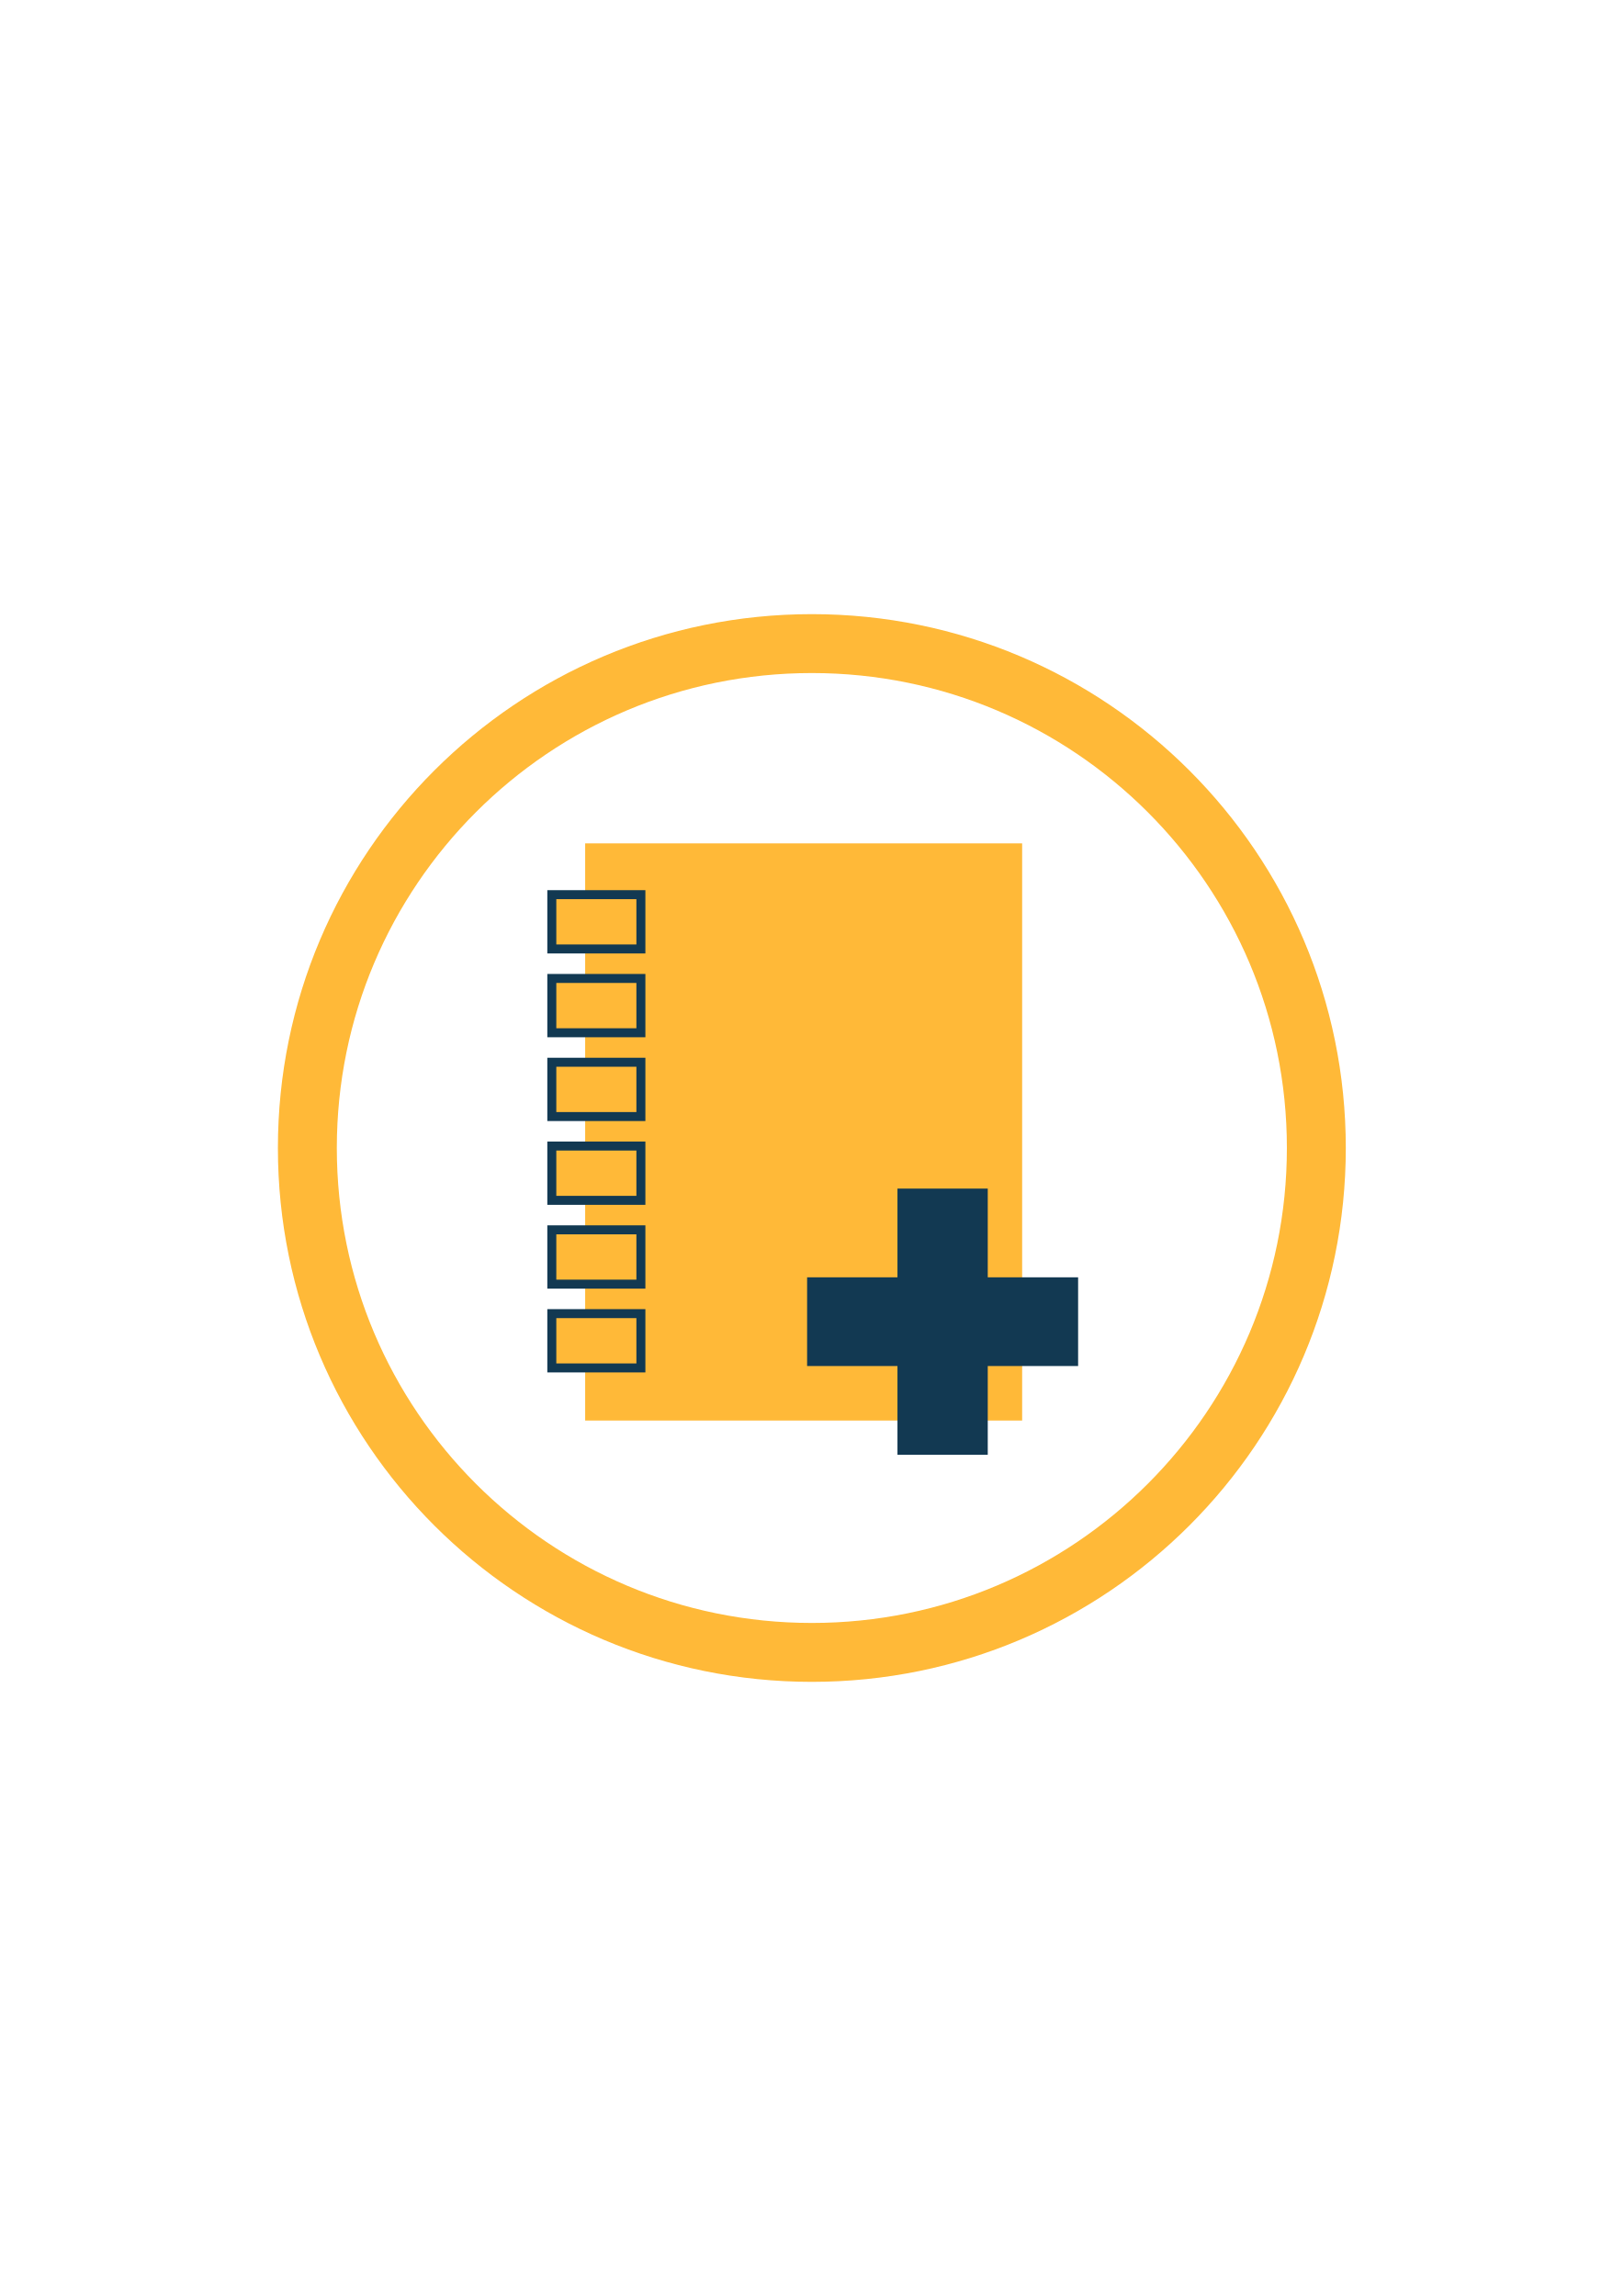
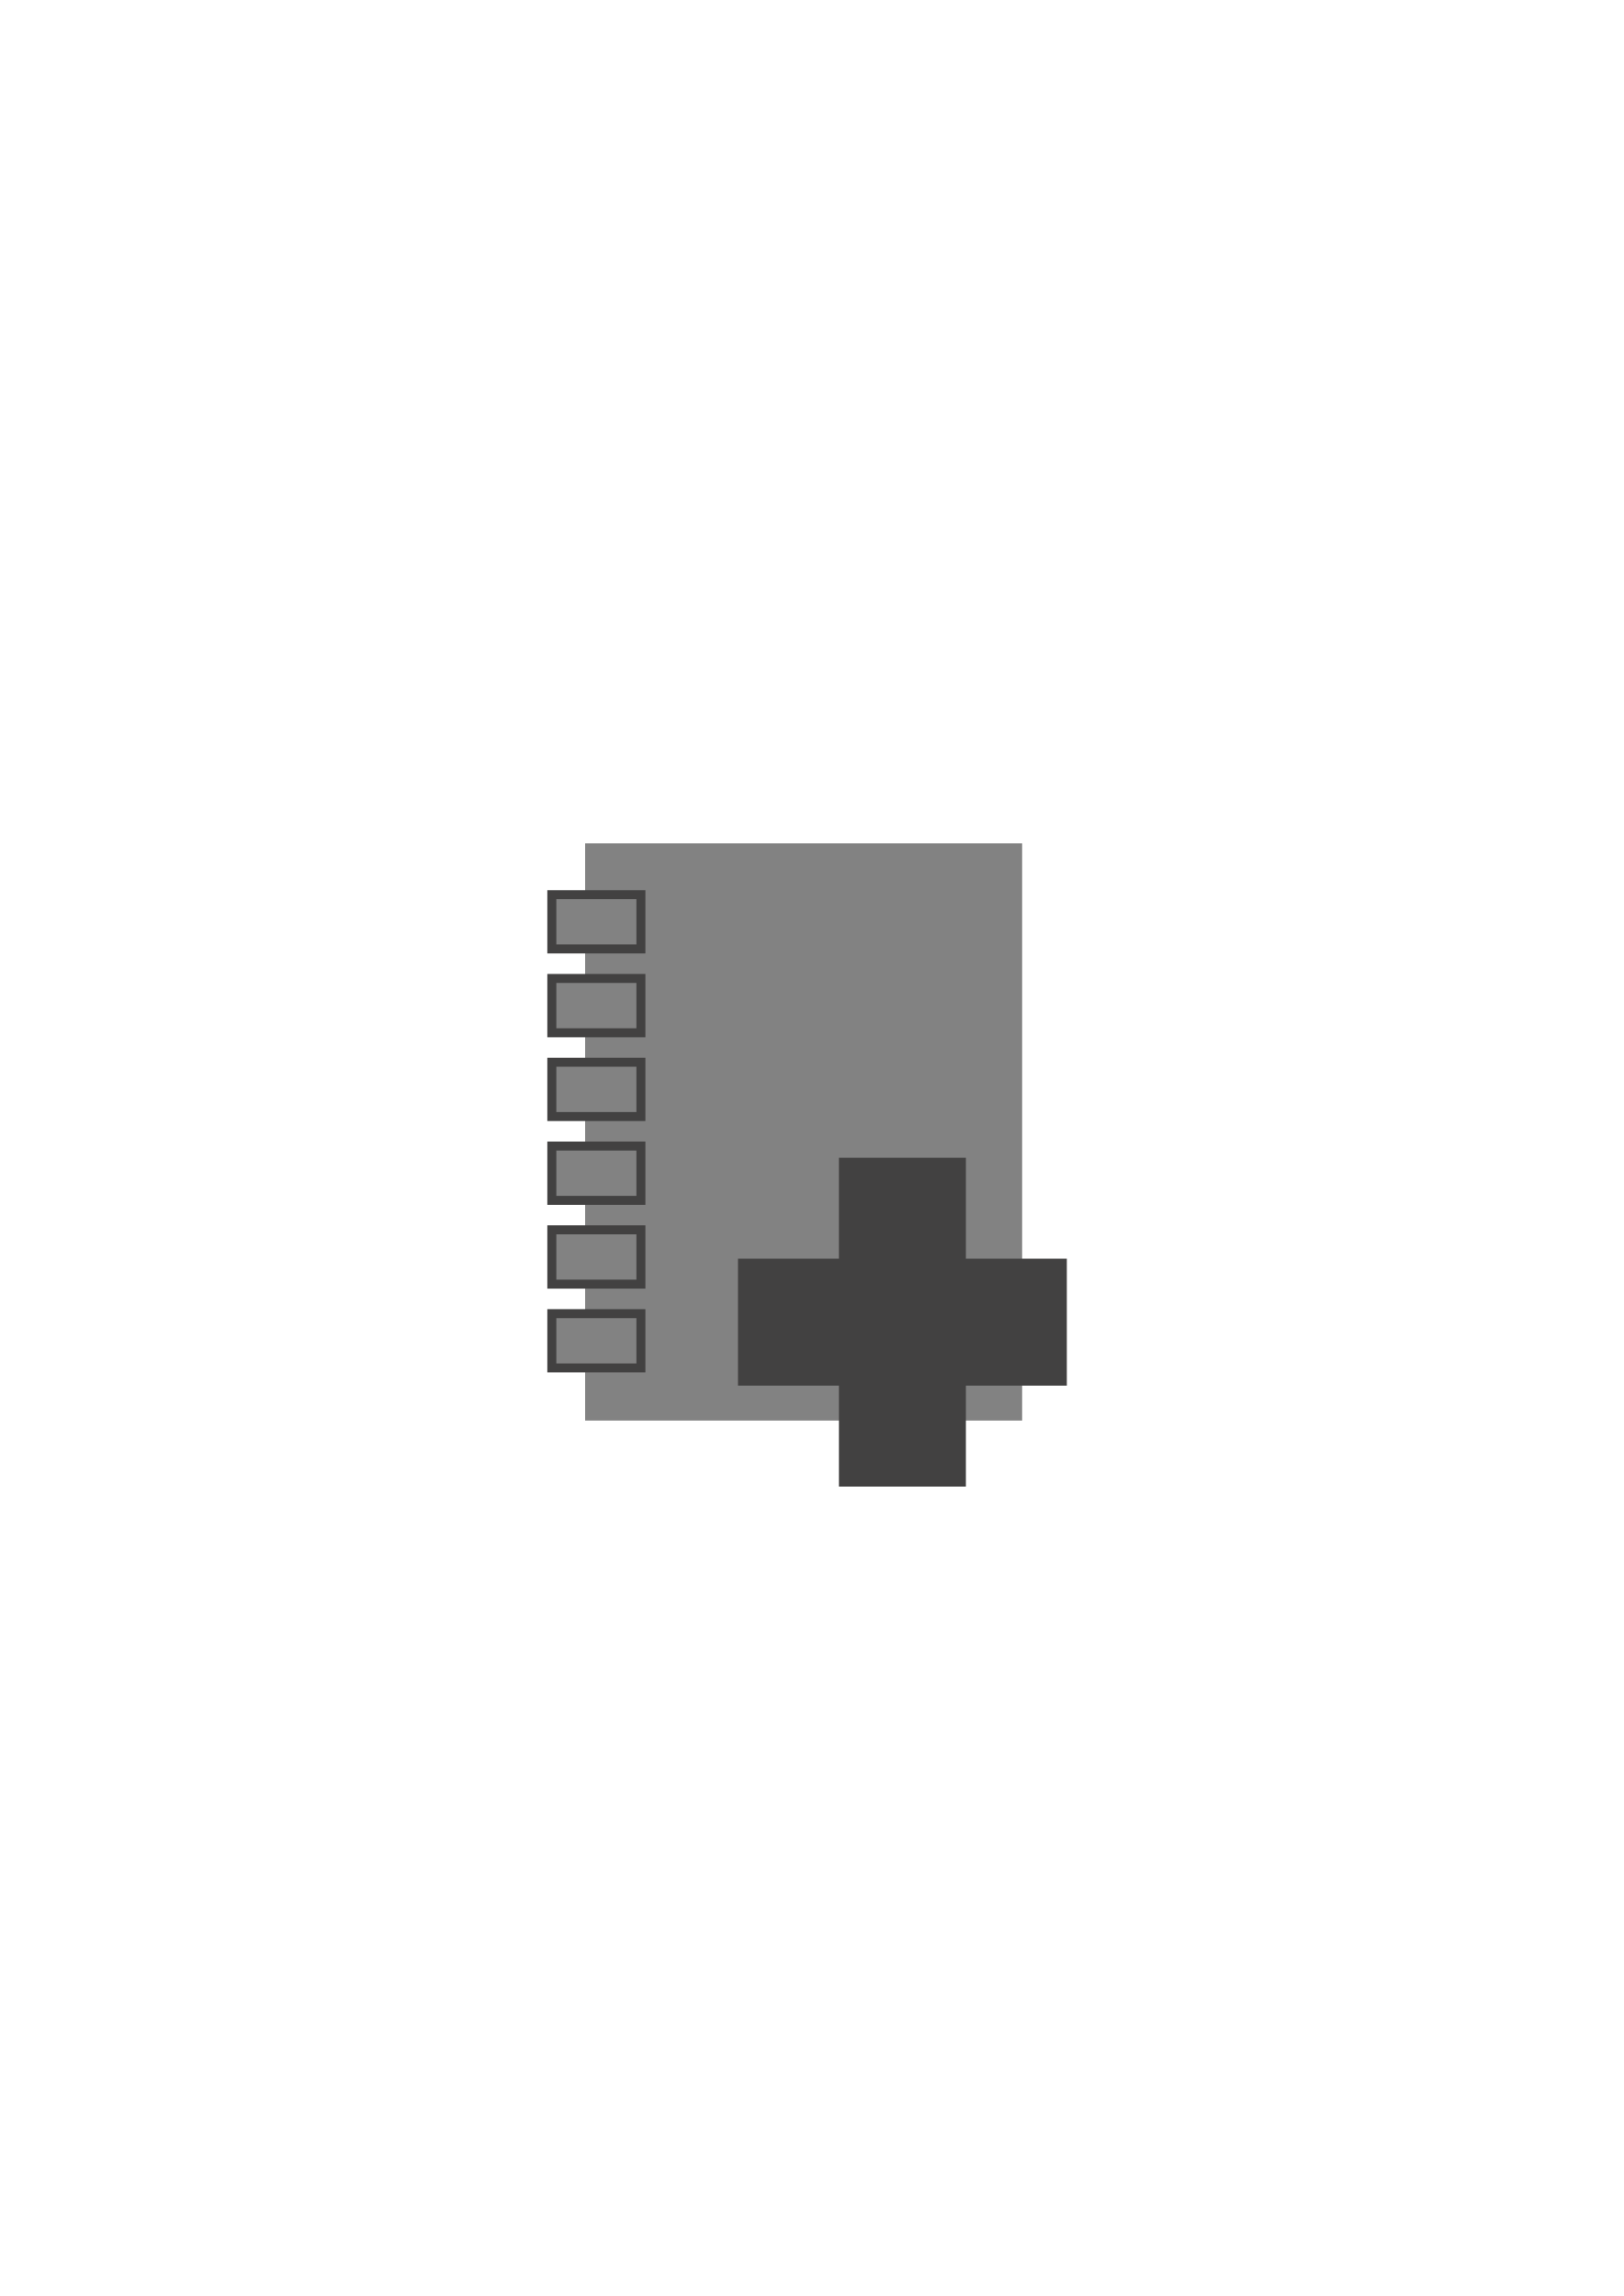
<svg xmlns="http://www.w3.org/2000/svg" width="210mm" height="297mm" viewBox="0 0 744.094 1052.362" id="svg4911" version="1.1">
  <defs id="defs4913" />
  <g id="layer1">
-     <circle style="fill:none;fill-rule:evenodd;stroke:#ffb938;stroke-width:27;stroke-linecap:butt;stroke-linejoin:miter;stroke-miterlimit:4;stroke-dasharray:none;stroke-opacity:1" id="path3338" cx="372.047" cy="526.181" r="231.193" />
-     <rect style="fill:#ffb938;fill-opacity:1;stroke:#ffb938;stroke-width:27.4;stroke-linecap:butt;stroke-miterlimit:4;stroke-dasharray:none;stroke-opacity:1" id="rect4934" width="172.857" height="237.143" x="281.862" y="400.257" />
-     <g id="g5569" transform="matrix(1.288314,0,0,1.265448,-851.7437,134.5782)" style="stroke-width:7.832;stroke-miterlimit:4;stroke-dasharray:none">
-       <rect y="328.076" x="984.286" height="88.571" width="24.286" id="rect5552" style="fill:#123952;fill-opacity:1;stroke:#123952;stroke-width:7.832;stroke-linecap:butt;stroke-miterlimit:4;stroke-dasharray:none;stroke-opacity:1" />
-       <rect transform="matrix(0,1,-1,0,0,0)" y="-1040.714" x="360.219" height="88.571" width="24.286" id="rect5552-6" style="fill:#123952;fill-opacity:1;stroke:#123952;stroke-width:7.832;stroke-linecap:butt;stroke-miterlimit:4;stroke-dasharray:none;stroke-opacity:1" />
-     </g>
-     <rect style="fill:#ffb938;fill-opacity:1;stroke:#123952;stroke-width:4.121;stroke-linecap:butt;stroke-miterlimit:4;stroke-dasharray:none;stroke-opacity:1" id="rect5484" width="40.821" height="24.89" x="252.88" y="410.063" />
-     <rect style="fill:#ffb938;fill-opacity:1;stroke:#123952;stroke-width:4.121;stroke-linecap:butt;stroke-miterlimit:4;stroke-dasharray:none;stroke-opacity:1" id="rect5484-9" width="40.821" height="24.89" x="252.88" y="448.47" />
-     <rect style="fill:#ffb938;fill-opacity:1;stroke:#123952;stroke-width:4.121;stroke-linecap:butt;stroke-miterlimit:4;stroke-dasharray:none;stroke-opacity:1" id="rect5484-8" width="40.821" height="24.89" x="252.88" y="486.877" />
-     <rect style="fill:#ffb938;fill-opacity:1;stroke:#123952;stroke-width:4.121;stroke-linecap:butt;stroke-miterlimit:4;stroke-dasharray:none;stroke-opacity:1" id="rect5484-5" width="40.821" height="24.89" x="252.88" y="525.284" />
-     <rect style="fill:#ffb938;fill-opacity:1;stroke:#123952;stroke-width:4.121;stroke-linecap:butt;stroke-miterlimit:4;stroke-dasharray:none;stroke-opacity:1" id="rect5484-1" width="40.821" height="24.89" x="252.88" y="563.691" />
-     <rect style="fill:#ffb938;fill-opacity:1;stroke:#123952;stroke-width:4.121;stroke-linecap:butt;stroke-miterlimit:4;stroke-dasharray:none;stroke-opacity:1" id="rect5484-13" width="40.821" height="24.89" x="252.88" y="602.098" />
+     <rect style="fill:#828282;fill-opacity:1;stroke:#828282;stroke-width:27.4;stroke-linecap:butt;stroke-miterlimit:4;stroke-dasharray:none;stroke-opacity:1" id="rect4934" width="172.857" height="237.143" x="281.862" y="400.257" />
+     <rect style="fill:#828282;fill-opacity:1;stroke:#424141;stroke-width:4.121;stroke-linecap:butt;stroke-miterlimit:4;stroke-dasharray:none;stroke-opacity:1" id="rect5484" width="40.821" height="24.89" x="252.88" y="410.063" />
+     <rect style="fill:#828282;fill-opacity:1;stroke:#424141;stroke-width:4.121;stroke-linecap:butt;stroke-miterlimit:4;stroke-dasharray:none;stroke-opacity:1" id="rect5484-9" width="40.821" height="24.89" x="252.88" y="448.47" />
+     <rect style="fill:#828282;fill-opacity:1;stroke:#424141;stroke-width:4.121;stroke-linecap:butt;stroke-miterlimit:4;stroke-dasharray:none;stroke-opacity:1" id="rect5484-8" width="40.821" height="24.89" x="252.88" y="486.877" />
+     <rect style="fill:#828282;fill-opacity:1;stroke:#424141;stroke-width:4.121;stroke-linecap:butt;stroke-miterlimit:4;stroke-dasharray:none;stroke-opacity:1" id="rect5484-5" width="40.821" height="24.89" x="252.88" y="525.284" />
+     <rect style="fill:#828282;fill-opacity:1;stroke:#424141;stroke-width:4.121;stroke-linecap:butt;stroke-miterlimit:4;stroke-dasharray:none;stroke-opacity:1" id="rect5484-1" width="40.821" height="24.89" x="252.88" y="563.691" />
+     <rect style="fill:#828282;fill-opacity:1;stroke:#424141;stroke-width:4.121;stroke-linecap:butt;stroke-miterlimit:4;stroke-dasharray:none;stroke-opacity:1" id="rect5484-13" width="40.821" height="24.89" x="252.88" y="602.098" />
+     <rect style="fill:#424141;fill-opacity:1;stroke:#424141;stroke-width:15.634;stroke-linecap:butt;stroke-miterlimit:4;stroke-dasharray:none;stroke-opacity:1" id="rect4144" width="42.556" height="135.068" x="392.27" y="538.474" />
+     <rect style="fill:#424141;fill-opacity:1;stroke:#424141;stroke-width:15.634;stroke-linecap:butt;stroke-miterlimit:4;stroke-dasharray:none;stroke-opacity:1" id="rect4144-8" width="42.556" height="135.068" x="584.73" y="-481.082" transform="matrix(0,1,-1,0,0,0)" />
  </g>
</svg>
